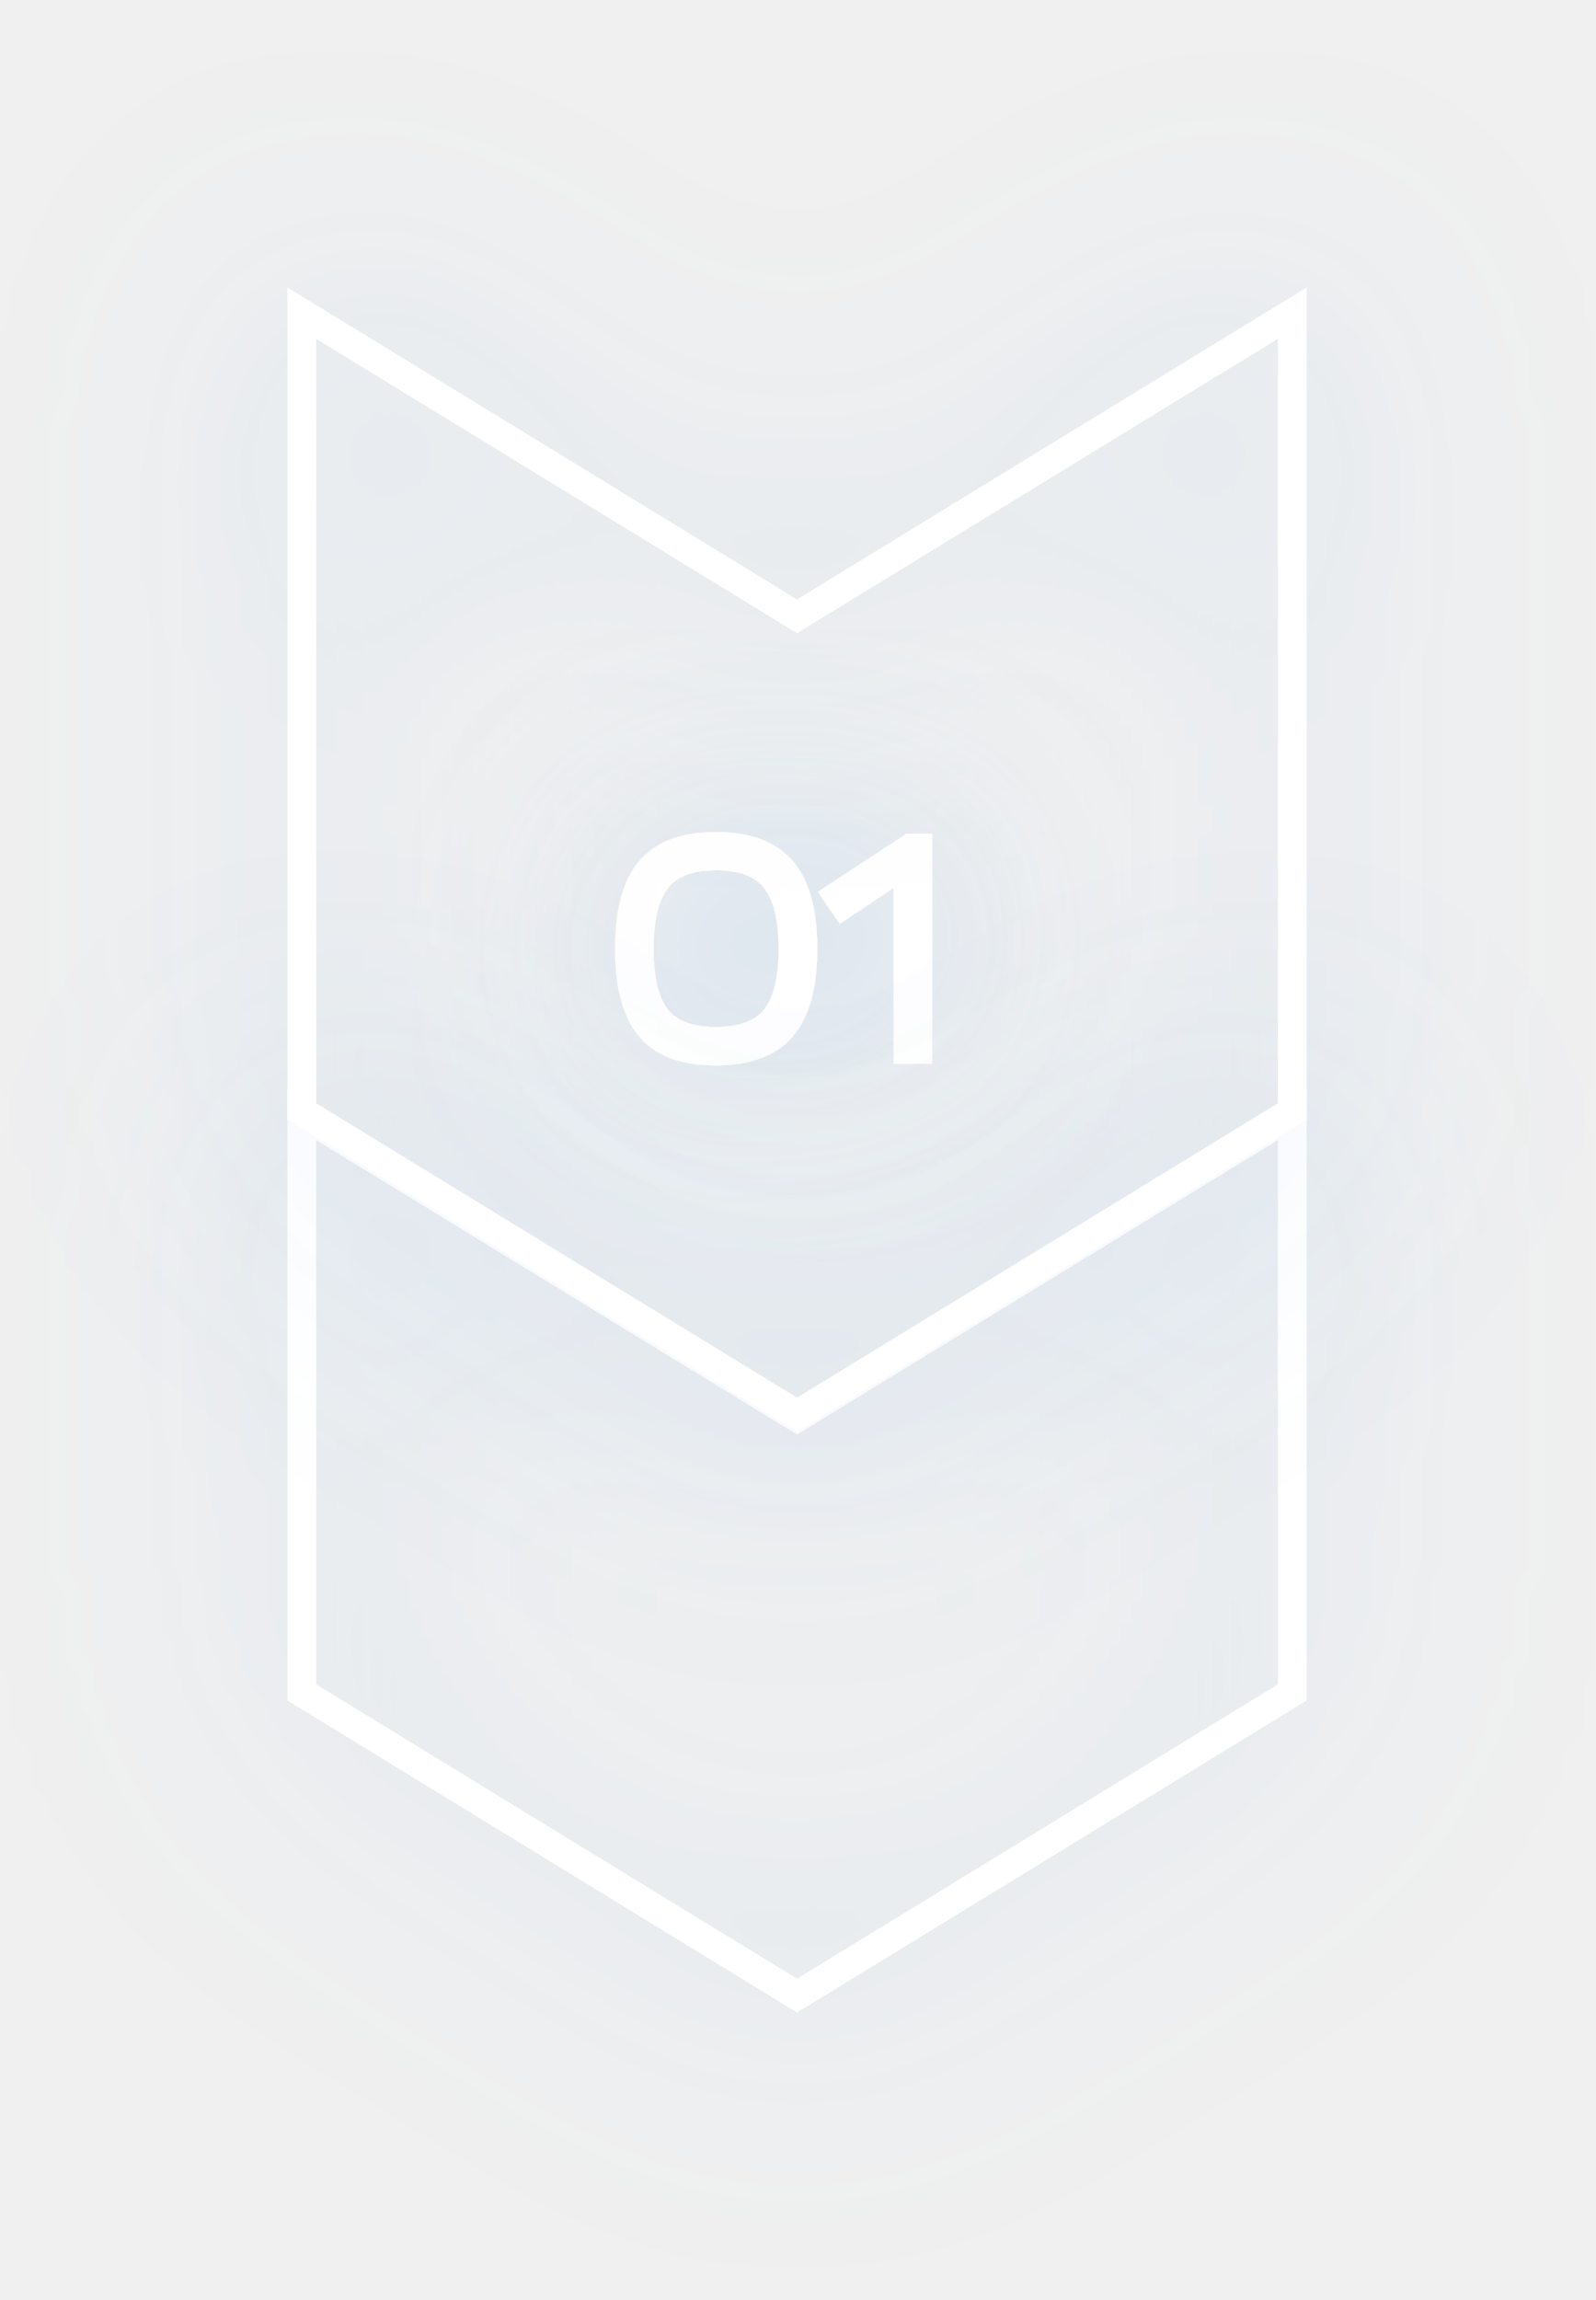
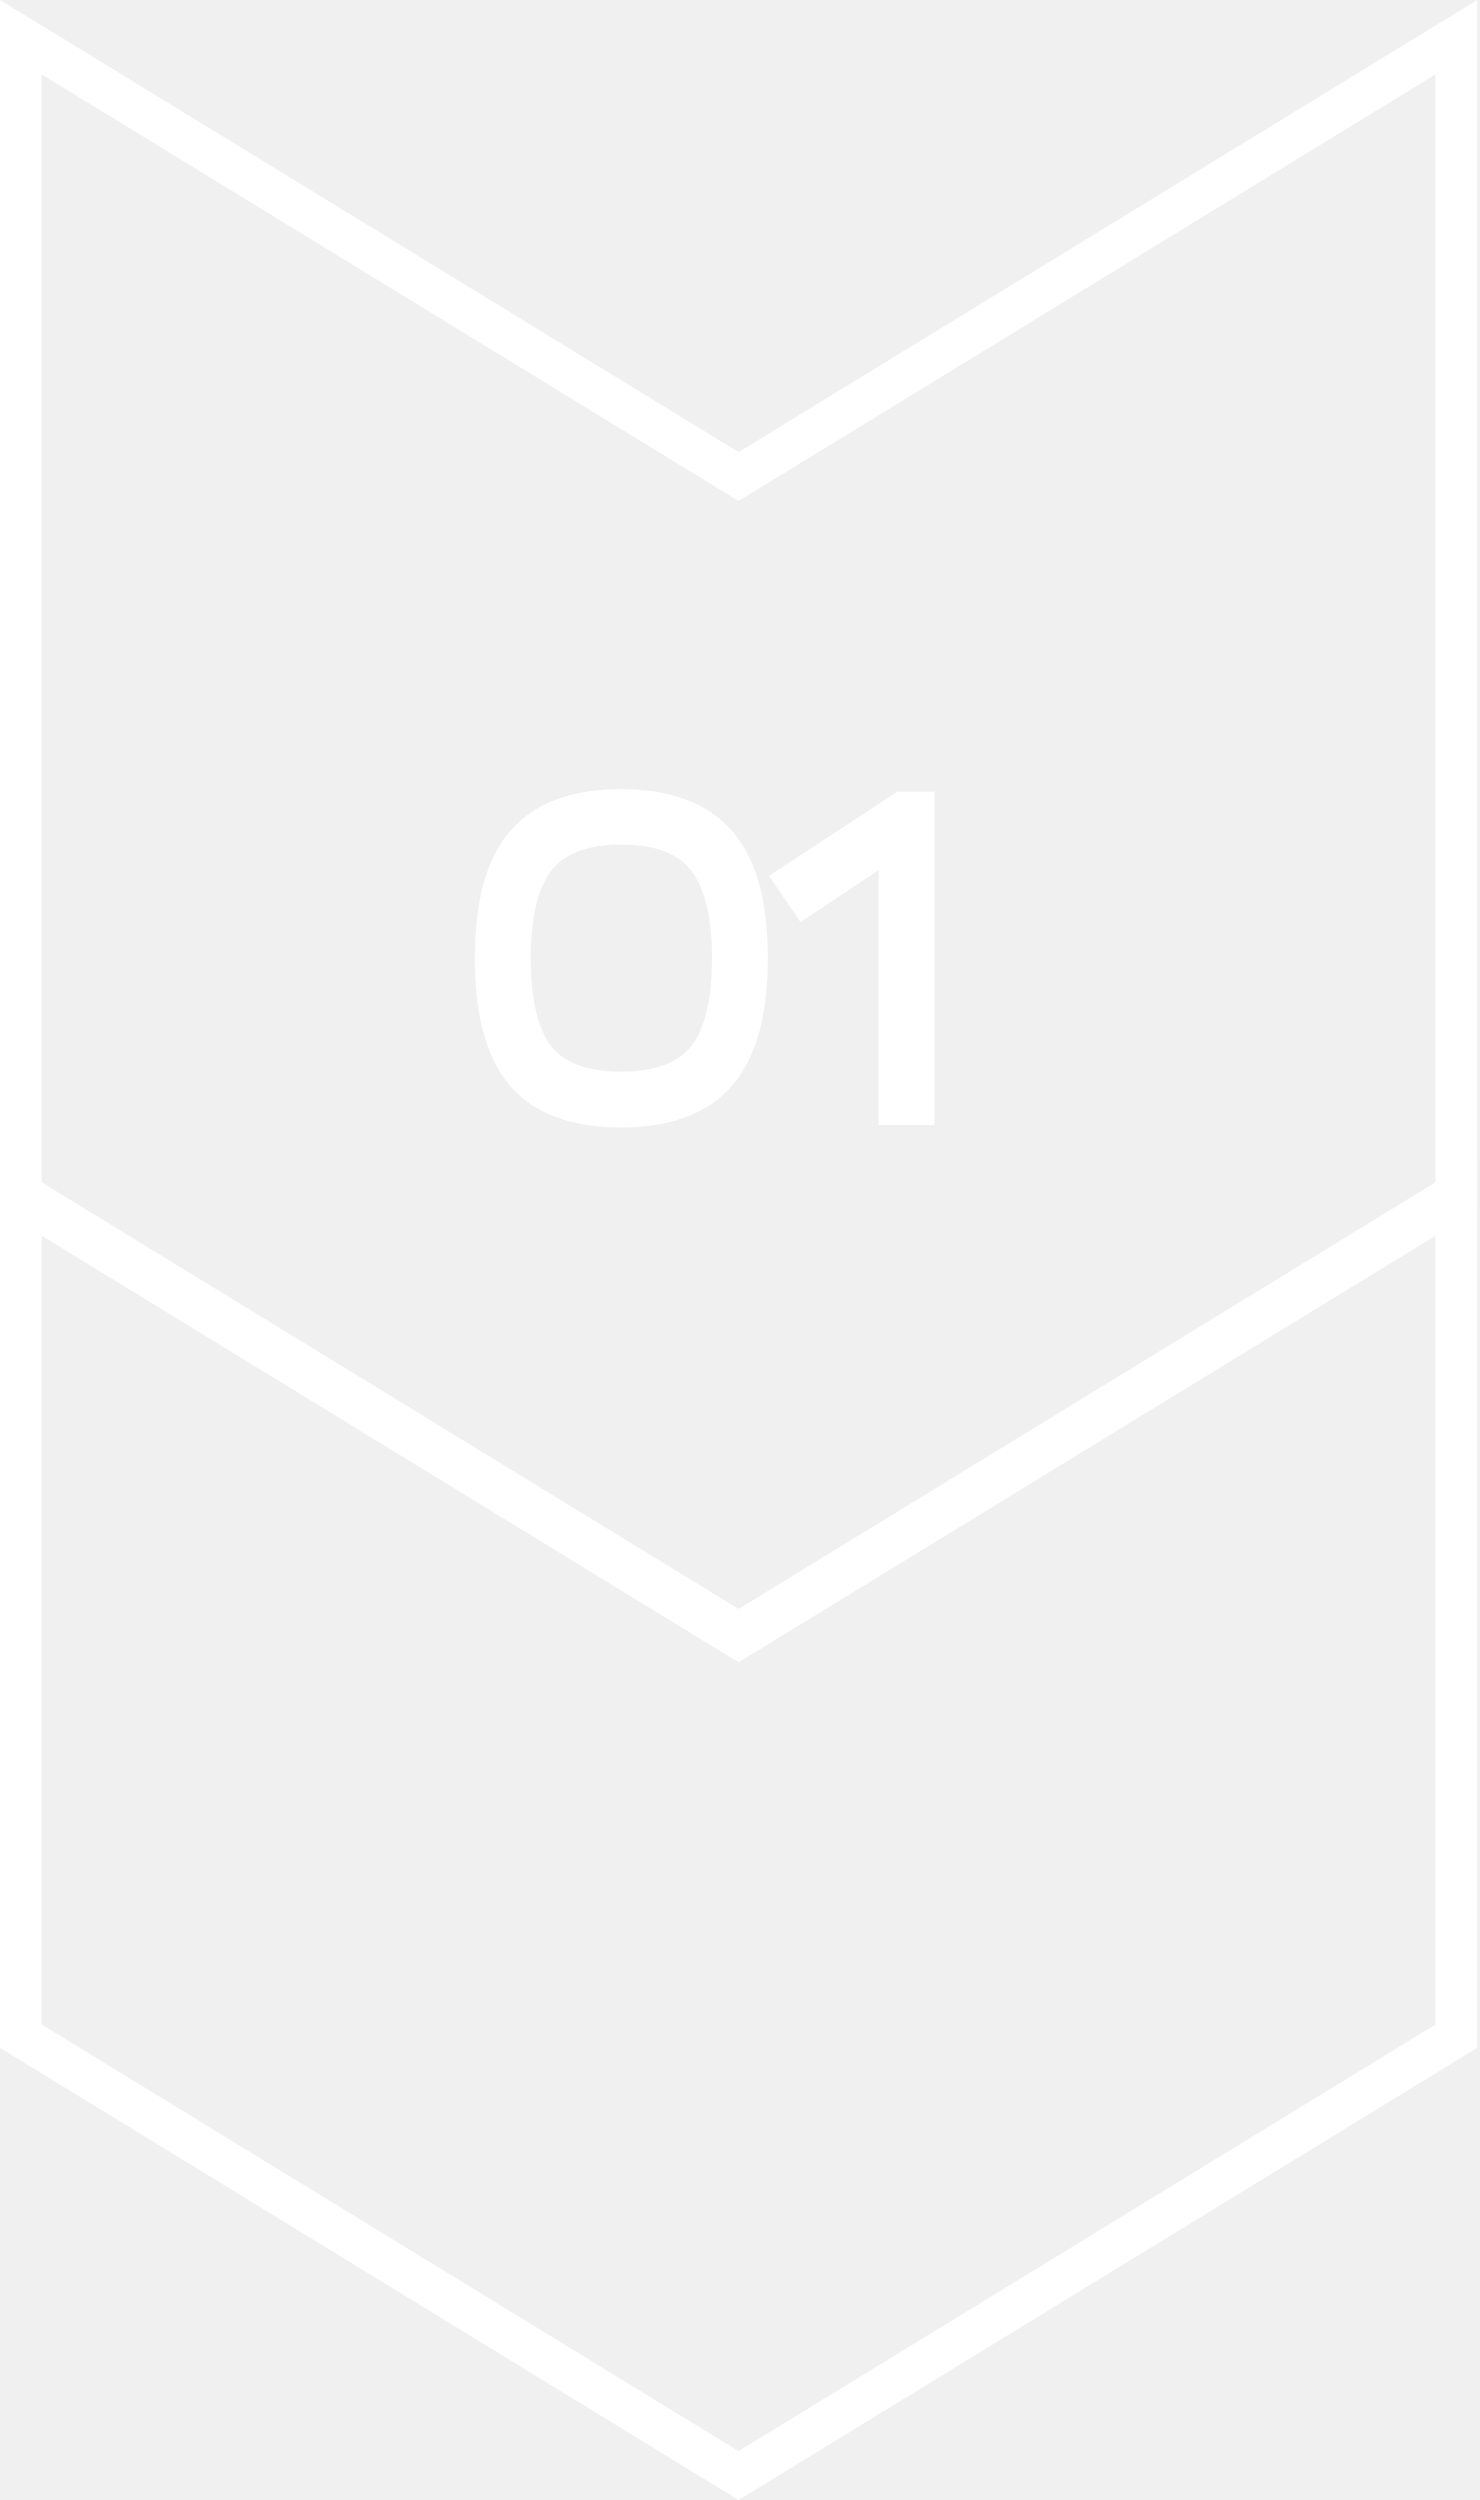
- <svg xmlns="http://www.w3.org/2000/svg" width="111" height="160" viewBox="0 0 111 160" fill="none">
-   <g filter="url(#filter0_d_728_273)">
-     <path d="M49.815 58.88C51.922 58.88 53.455 59.447 54.415 60.58C55.375 61.7 55.855 63.507 55.855 66C55.855 68.48 55.375 70.287 54.415 71.42C53.455 72.553 51.922 73.12 49.815 73.12C47.695 73.12 46.162 72.56 45.215 71.44C44.269 70.307 43.795 68.493 43.795 66C43.795 63.507 44.269 61.7 45.215 60.58C46.162 59.447 47.695 58.88 49.815 58.88ZM45.755 61.08C44.902 62.107 44.475 63.747 44.475 66C44.475 68.253 44.895 69.893 45.735 70.92C46.589 71.933 47.949 72.44 49.815 72.44C51.682 72.44 53.042 71.933 53.895 70.92C54.749 69.893 55.175 68.253 55.175 66C55.175 63.747 54.749 62.107 53.895 61.08C53.042 60.053 51.682 59.54 49.815 59.54C47.962 59.54 46.609 60.053 45.755 61.08ZM58.313 62.32L63.373 59H63.853V73H63.173V59.9L58.693 62.88L58.313 62.32Z" fill="white" />
-     <path d="M54.415 60.58L53.652 61.226L53.656 61.231L54.415 60.58ZM54.415 71.42L55.178 72.066L54.415 71.42ZM45.215 71.44L44.448 72.081L44.452 72.085L45.215 71.44ZM45.215 60.58L45.979 61.225L45.983 61.221L45.215 60.58ZM45.755 61.08L46.524 61.719H46.524L45.755 61.08ZM45.735 70.92L44.961 71.553L44.966 71.559L44.971 71.564L45.735 70.92ZM53.895 70.92L54.66 71.564L54.664 71.559L53.895 70.92ZM53.895 61.08L53.126 61.719L53.895 61.08ZM49.815 59.88C51.756 59.88 52.952 60.399 53.652 61.226L55.178 59.934C53.959 58.494 52.088 57.88 49.815 57.88V59.88ZM53.656 61.231C54.385 62.081 54.855 63.594 54.855 66H56.855C56.855 63.419 56.366 61.319 55.175 59.929L53.656 61.231ZM54.855 66C54.855 68.39 54.386 69.908 53.652 70.774L55.178 72.066C56.365 70.666 56.855 68.57 56.855 66H54.855ZM53.652 70.774C52.952 71.601 51.756 72.12 49.815 72.12V74.12C52.088 74.12 53.959 73.506 55.178 72.066L53.652 70.774ZM49.815 72.12C47.855 72.12 46.663 71.604 45.979 70.794L44.452 72.085C45.661 73.516 47.536 74.12 49.815 74.12V72.12ZM45.983 70.799C45.26 69.933 44.795 68.407 44.795 66H42.795C42.795 68.58 43.278 70.68 44.448 72.081L45.983 70.799ZM44.795 66C44.795 63.592 45.26 62.076 45.979 61.225L44.452 59.934C43.277 61.324 42.795 63.422 42.795 66H44.795ZM45.983 61.221C46.668 60.401 47.858 59.88 49.815 59.88V57.88C47.533 57.88 45.656 58.492 44.448 59.939L45.983 61.221ZM44.986 60.441C43.911 61.735 43.475 63.66 43.475 66H45.475C45.475 63.833 45.893 62.479 46.524 61.719L44.986 60.441ZM43.475 66C43.475 68.337 43.903 70.26 44.961 71.553L46.509 70.287C45.887 69.527 45.475 68.17 45.475 66H43.475ZM44.971 71.564C46.082 72.884 47.779 73.44 49.815 73.44V71.44C48.118 71.44 47.095 70.983 46.5 70.276L44.971 71.564ZM49.815 73.44C51.851 73.44 53.549 72.884 54.66 71.564L53.13 70.276C52.535 70.983 51.513 71.44 49.815 71.44V73.44ZM54.664 71.559C55.74 70.265 56.175 68.34 56.175 66H54.175C54.175 68.167 53.758 69.521 53.126 70.281L54.664 71.559ZM56.175 66C56.175 63.66 55.74 61.735 54.664 60.441L53.126 61.719C53.758 62.479 54.175 63.833 54.175 66H56.175ZM54.664 60.441C53.554 59.105 51.855 58.54 49.815 58.54V60.54C51.509 60.54 52.53 61.002 53.126 61.719L54.664 60.441ZM49.815 58.54C47.786 58.54 46.096 59.106 44.986 60.441L46.524 61.719C47.122 61 48.138 60.54 49.815 60.54V58.54ZM58.313 62.32L57.764 61.484L56.915 62.041L57.486 62.882L58.313 62.32ZM63.373 59V58H63.074L62.825 58.164L63.373 59ZM63.853 59H64.853V58H63.853V59ZM63.853 73V74H64.853V73H63.853ZM63.173 73H62.173V74H63.173V73ZM63.173 59.9H64.173V58.034L62.619 59.067L63.173 59.9ZM58.693 62.88L57.866 63.441L58.422 64.261L59.247 63.713L58.693 62.88ZM58.862 63.156L63.922 59.836L62.825 58.164L57.764 61.484L58.862 63.156ZM63.373 60H63.853V58H63.373V60ZM62.853 59V73H64.853V59H62.853ZM63.853 72H63.173V74H63.853V72ZM64.173 73V59.9H62.173V73H64.173ZM62.619 59.067L58.139 62.047L59.247 63.713L63.727 60.733L62.619 59.067ZM59.52 62.319L59.141 61.758L57.486 62.882L57.866 63.441L59.52 62.319Z" fill="white" />
-   </g>
-   <g filter="url(#filter1_d_728_273)">
-     <path d="M54.93 98.3L55.452 98.619L55.974 98.3L89.904 77.529V117.737L55.452 138.827L21 117.737V77.529L54.93 98.3Z" stroke="white" stroke-width="2" />
-   </g>
-   <g filter="url(#filter2_d_728_273)">
-     <path d="M54.93 42.555L55.452 42.875L55.974 42.555L89.904 21.785V77.312L55.452 98.402L21 77.312V21.785L54.93 42.555Z" stroke="white" stroke-width="2" />
-   </g>
-   <defs>
-     <filter id="filter0_d_728_273" x="28.795" y="43.88" width="50.058" height="44.24" filterUnits="userSpaceOnUse" color-interpolation-filters="sRGB">
-       <feFlood flood-opacity="0" result="BackgroundImageFix" />
-       <feColorMatrix in="SourceAlpha" type="matrix" values="0 0 0 0 0 0 0 0 0 0 0 0 0 0 0 0 0 0 127 0" result="hardAlpha" />
-       <feOffset />
-       <feGaussianBlur stdDeviation="7.5" />
-       <feComposite in2="hardAlpha" operator="out" />
-       <feColorMatrix type="matrix" values="0 0 0 0 0.663 0 0 0 0 0.804 0 0 0 0 0.937 0 0 0 0.8 0" />
-       <feBlend mode="normal" in2="BackgroundImageFix" result="effect1_dropShadow_728_273" />
-       <feBlend mode="normal" in="SourceGraphic" in2="effect1_dropShadow_728_273" result="shape" />
-     </filter>
-     <filter id="filter1_d_728_273" x="0" y="55.745" width="110.904" height="104.255" filterUnits="userSpaceOnUse" color-interpolation-filters="sRGB">
-       <feFlood flood-opacity="0" result="BackgroundImageFix" />
-       <feColorMatrix in="SourceAlpha" type="matrix" values="0 0 0 0 0 0 0 0 0 0 0 0 0 0 0 0 0 0 127 0" result="hardAlpha" />
-       <feOffset />
-       <feGaussianBlur stdDeviation="10" />
-       <feColorMatrix type="matrix" values="0 0 0 0 0.663 0 0 0 0 0.804 0 0 0 0 0.937 0 0 0 0.9 0" />
-       <feBlend mode="normal" in2="BackgroundImageFix" result="effect1_dropShadow_728_273" />
-       <feBlend mode="normal" in="SourceGraphic" in2="effect1_dropShadow_728_273" result="shape" />
-     </filter>
-     <filter id="filter2_d_728_273" x="0" y="0" width="110.904" height="119.574" filterUnits="userSpaceOnUse" color-interpolation-filters="sRGB">
-       <feFlood flood-opacity="0" result="BackgroundImageFix" />
-       <feColorMatrix in="SourceAlpha" type="matrix" values="0 0 0 0 0 0 0 0 0 0 0 0 0 0 0 0 0 0 127 0" result="hardAlpha" />
-       <feOffset />
-       <feGaussianBlur stdDeviation="10" />
-       <feColorMatrix type="matrix" values="0 0 0 0 0.663 0 0 0 0 0.804 0 0 0 0 0.937 0 0 0 0.9 0" />
-       <feBlend mode="normal" in2="BackgroundImageFix" result="effect1_dropShadow_728_273" />
-       <feBlend mode="normal" in="SourceGraphic" in2="effect1_dropShadow_728_273" result="shape" />
-     </filter>
-   </defs>
+ <svg xmlns="http://www.w3.org/2000/svg" width="71" height="120" viewBox="0 0 71 120" fill="none">
+   <path d="M29.815 38.88C31.922 38.88 33.455 39.447 34.415 40.58C35.375 41.7 35.855 43.507 35.855 46C35.855 48.48 35.375 50.287 34.415 51.42C33.455 52.553 31.922 53.12 29.815 53.12C27.695 53.12 26.162 52.56 25.215 51.44C24.269 50.307 23.795 48.493 23.795 46C23.795 43.507 24.269 41.7 25.215 40.58C26.162 39.447 27.695 38.88 29.815 38.88ZM25.755 41.08C24.902 42.107 24.475 43.747 24.475 46C24.475 48.253 24.895 49.893 25.735 50.92C26.589 51.933 27.949 52.44 29.815 52.44C31.682 52.44 33.042 51.933 33.895 50.92C34.749 49.893 35.175 48.253 35.175 46C35.175 43.747 34.749 42.107 33.895 41.08C33.042 40.053 31.682 39.54 29.815 39.54C27.962 39.54 26.609 40.053 25.755 41.08ZM38.313 42.32L43.373 39H43.853V53H43.173V39.9L38.693 42.88L38.313 42.32Z" fill="white" />
+   <path d="M34.415 40.58L33.652 41.226L33.656 41.231L34.415 40.58ZM34.415 51.42L35.178 52.066L34.415 51.42ZM25.215 51.44L24.448 52.081L24.452 52.086L25.215 51.44ZM25.215 40.58L25.979 41.225L25.983 41.221L25.215 40.58ZM25.755 41.08L26.524 41.719H26.524L25.755 41.08ZM25.735 50.92L24.961 51.553L24.966 51.559L24.971 51.564L25.735 50.92ZM33.895 50.92L34.66 51.564L34.664 51.559L33.895 50.92ZM33.895 41.08L33.126 41.719L33.895 41.08ZM29.815 39.88C31.756 39.88 32.952 40.399 33.652 41.226L35.178 39.934C33.959 38.494 32.088 37.88 29.815 37.88V39.88ZM33.656 41.231C34.385 42.081 34.855 43.594 34.855 46H36.855C36.855 43.419 36.366 41.319 35.175 39.929L33.656 41.231ZM34.855 46C34.855 48.39 34.386 49.908 33.652 50.774L35.178 52.066C36.365 50.666 36.855 48.57 36.855 46H34.855ZM33.652 50.774C32.952 51.601 31.756 52.12 29.815 52.12V54.12C32.088 54.12 33.959 53.506 35.178 52.066L33.652 50.774ZM29.815 52.12C27.855 52.12 26.663 51.604 25.979 50.794L24.452 52.086C25.661 53.516 27.536 54.12 29.815 54.12V52.12ZM25.983 50.799C25.26 49.933 24.795 48.407 24.795 46H22.795C22.795 48.58 23.278 50.68 24.448 52.081L25.983 50.799ZM24.795 46C24.795 43.592 25.26 42.076 25.979 41.225L24.452 39.934C23.277 41.324 22.795 43.422 22.795 46H24.795ZM25.983 41.221C26.668 40.401 27.858 39.88 29.815 39.88V37.88C27.533 37.88 25.656 38.492 24.448 39.939L25.983 41.221ZM24.986 40.441C23.911 41.735 23.475 43.66 23.475 46H25.475C25.475 43.833 25.893 42.479 26.524 41.719L24.986 40.441ZM23.475 46C23.475 48.337 23.903 50.26 24.961 51.553L26.509 50.287C25.887 49.527 25.475 48.17 25.475 46H23.475ZM24.971 51.564C26.082 52.884 27.779 53.44 29.815 53.44V51.44C28.118 51.44 27.095 50.983 26.5 50.276L24.971 51.564ZM29.815 53.44C31.851 53.44 33.549 52.884 34.66 51.564L33.13 50.276C32.535 50.983 31.513 51.44 29.815 51.44V53.44ZM34.664 51.559C35.74 50.265 36.175 48.34 36.175 46H34.175C34.175 48.167 33.758 49.521 33.126 50.281L34.664 51.559ZM36.175 46C36.175 43.66 35.74 41.735 34.664 40.441L33.126 41.719C33.758 42.479 34.175 43.833 34.175 46H36.175ZM34.664 40.441C33.554 39.105 31.855 38.54 29.815 38.54V40.54C31.509 40.54 32.53 41.002 33.126 41.719L34.664 40.441ZM29.815 38.54C27.786 38.54 26.096 39.106 24.986 40.441L26.524 41.719C27.122 41 28.138 40.54 29.815 40.54V38.54ZM38.313 42.32L37.764 41.484L36.915 42.041L37.486 42.882L38.313 42.32ZM43.373 39V38H43.074L42.825 38.164L43.373 39ZM43.853 39H44.853V38H43.853V39ZM43.853 53V54H44.853V53H43.853ZM43.173 53H42.173V54H43.173V53ZM43.173 39.9H44.173V38.034L42.619 39.067L43.173 39.9ZM38.693 42.88L37.866 43.441L38.422 44.261L39.247 43.713L38.693 42.88ZM38.862 43.156L43.922 39.836L42.825 38.164L37.764 41.484L38.862 43.156ZM43.373 40H43.853V38H43.373V40ZM42.853 39V53H44.853V39H42.853ZM43.853 52H43.173V54H43.853V52ZM44.173 53V39.9H42.173V53H44.173ZM42.619 39.067L38.139 42.047L39.247 43.713L43.727 40.733L42.619 39.067ZM39.52 42.319L39.141 41.758L37.486 42.882L37.866 43.441L39.52 42.319Z" fill="white" />
+   <path d="M34.93 78.3L35.452 78.619L35.974 78.3L69.904 57.529V97.737L35.452 118.827L1 97.737V57.529L34.93 78.3Z" stroke="white" stroke-width="2" />
+   <path d="M34.93 22.555L35.452 22.875L35.974 22.555L69.904 1.785V57.312L35.452 78.402L1 57.312V1.785L34.93 22.555Z" stroke="white" stroke-width="2" />
</svg>
